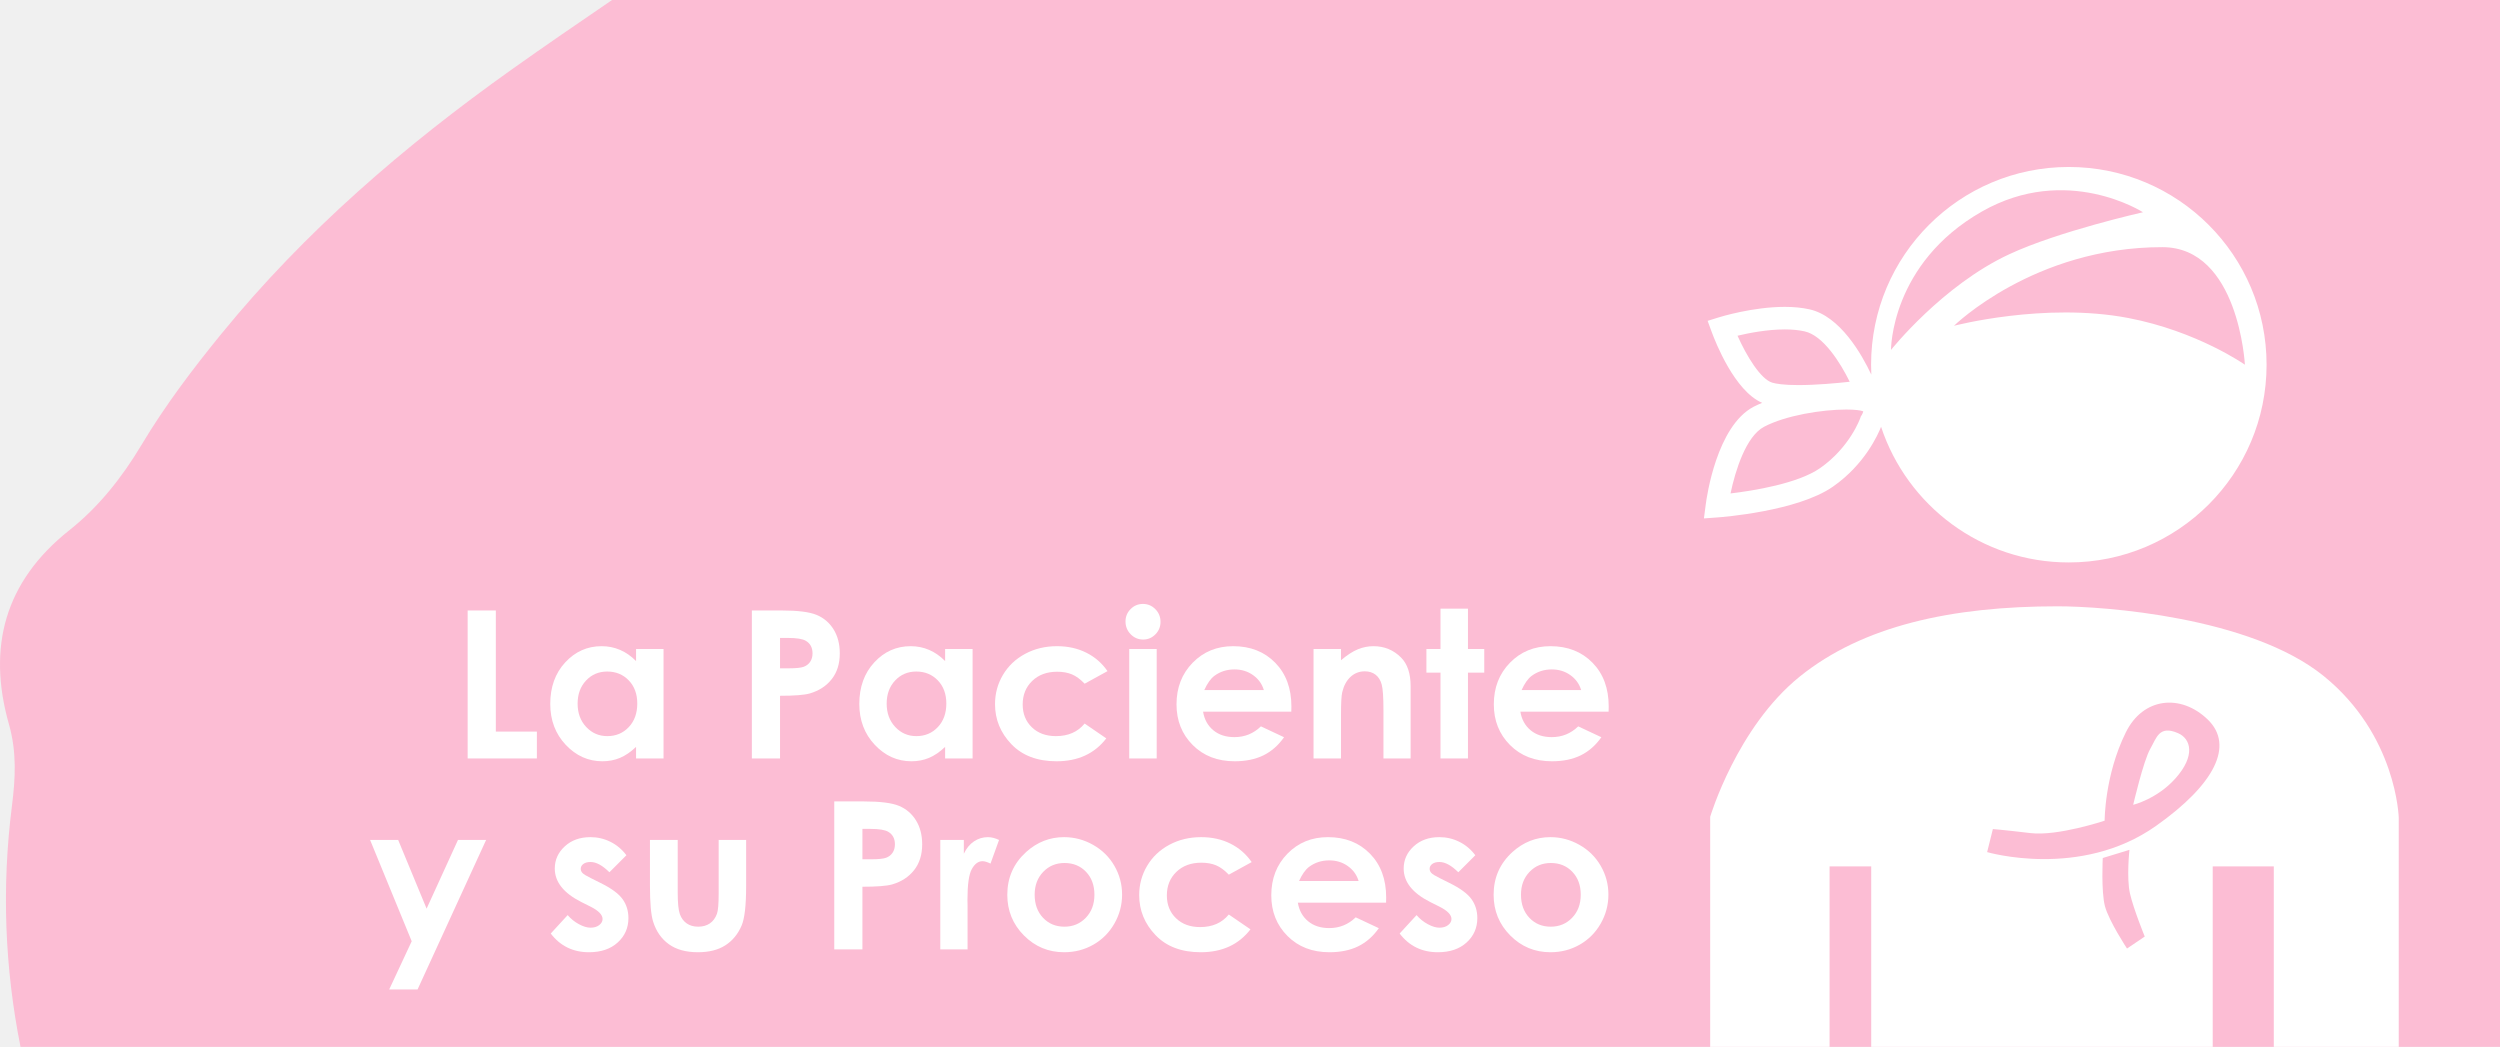
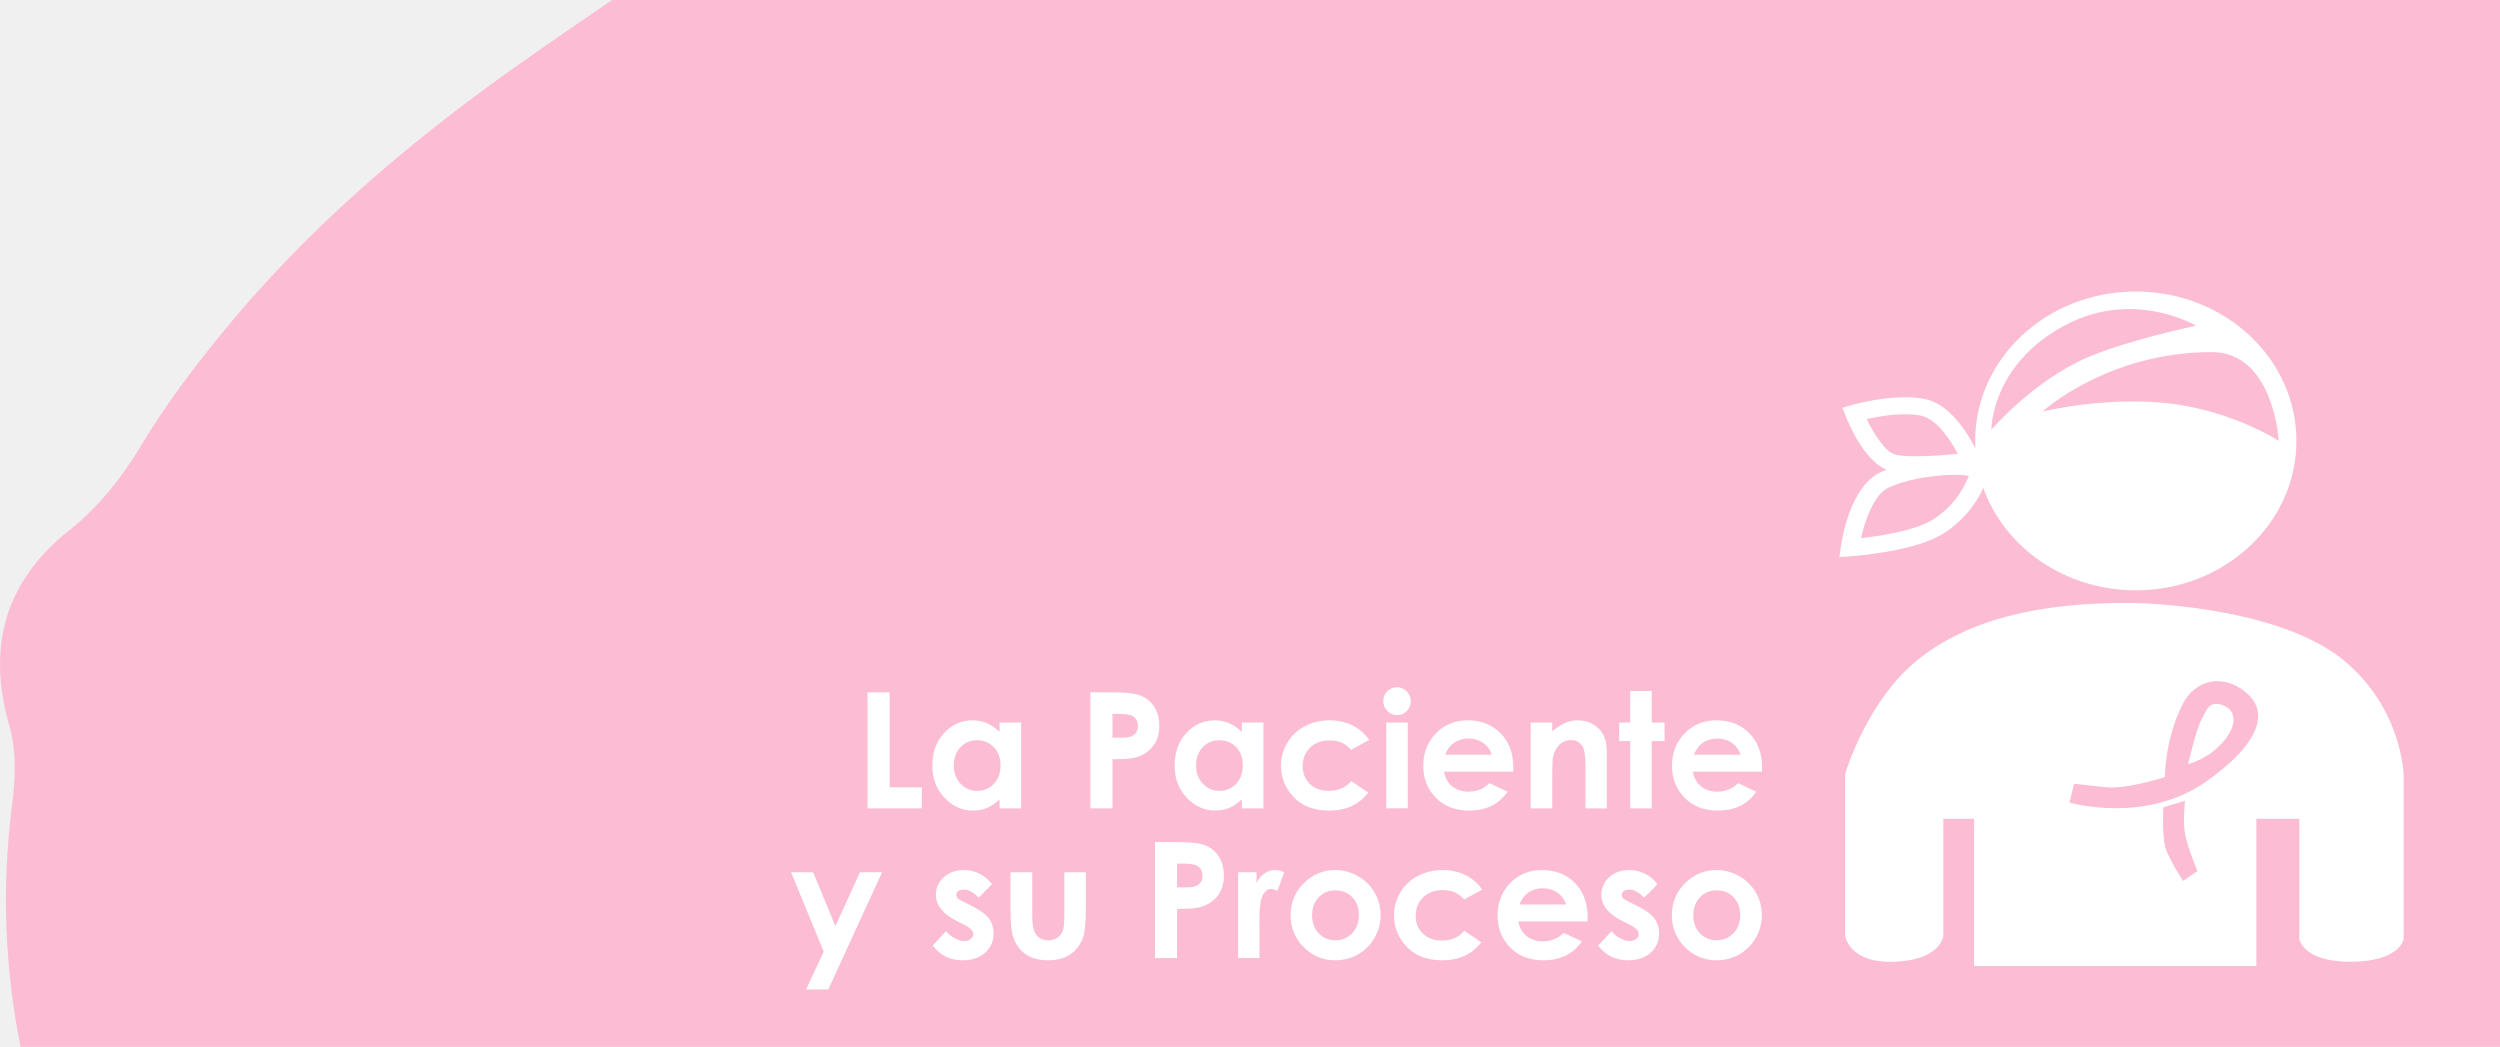
<svg xmlns="http://www.w3.org/2000/svg" id="teta-cabecera" version="1.1" viewBox="0 0 195.452 81.844">
  <defs id="defs3554">
    <clipPath clipPathUnits="userSpaceOnUse" id="clipPath4175">
      <path d="M 0,560 H 960 V 0 H 0 Z" id="path4173" />
    </clipPath>
    <clipPath clipPathUnits="userSpaceOnUse" id="clipPath4213">
      <path d="M 0,560 H 960 V 0 H 0 Z" id="path4211" />
    </clipPath>
    <clipPath clipPathUnits="userSpaceOnUse" id="clipPath4313">
      <path d="M 0,560 H 960 V 0 H 0 Z" id="path4311" />
    </clipPath>
    <clipPath clipPathUnits="userSpaceOnUse" id="clipPath4175-3">
      <path d="M 0,560 H 960 V 0 H 0 Z" id="path4173-6" />
    </clipPath>
    <clipPath id="clipPath68" clipPathUnits="userSpaceOnUse">
      <path id="path66" d="M 0,773.477 H 988.99 V 0 H 0 Z" />
    </clipPath>
  </defs>
-   <g transform="translate(277.6427,-65.57795)" id="layer1">
-     <g id="g3507" transform="matrix(0.3527778,0,0,-0.3527778,-812.5181,721.9166)">
-       <path style="fill:#fcbdd4;fill-opacity:1;fill-rule:evenodd;stroke:none;stroke-width:1" d="m 1651.818,1860.487 c -7.448,-5.091 -14.898,-10.18 -22.247,-15.407 -23.812,-16.939 -45.788,-35.845 -64.317,-58.56 -6.414,-7.865 -12.526,-15.961 -17.739,-24.672 -4.302,-7.19 -9.46,-13.707 -15.964,-18.867 -14.367,-11.395 -18.231,-25.987 -13.381,-43.015 1.748,-6.14 1.428,-12.006 0.669,-17.988 -2.313,-18.207 -1.597,-36.024 1.89,-53.489 h 549.491 v 231.999 z" id="path526" />
-     </g>
-     <g style="fill:#ffffff" transform="matrix(1.751733,0,0,1.751733,120.5163,-266.1661)" id="g368">
-       <g id="g58" transform="matrix(0.1239147,0,0,-0.1239147,-206.4225,216.626)" style="fill:#ffffff">
-         <path d="M 0,0 H 10.146 V -43.626 H 24.93 v -9.675 H 0 Z" style="fill:#ffffff;fill-opacity:1;fill-rule:nonzero;stroke:none" id="path60" />
-       </g>
-       <g transform="matrix(0.1239147,0,0,-0.1239147,-233.1753,264.8778)" id="g62" style="fill:#ffffff">
-         <g id="g64" clip-path="url(#clipPath68)" style="fill:#ffffff">
-           <g id="g70" transform="translate(266.1548,367.4004)" style="fill:#ffffff">
-             <path d="m 0,0 c -3.058,0 -5.598,-1.081 -7.62,-3.243 -2.023,-2.162 -3.034,-4.934 -3.034,-8.316 0,-3.406 1.029,-6.208 3.088,-8.406 2.058,-2.199 4.592,-3.298 7.602,-3.298 3.106,0 5.682,1.081 7.728,3.243 2.046,2.162 3.069,4.995 3.069,8.498 0,3.429 -1.023,6.208 -3.069,8.334 C 5.718,-1.063 3.129,0 0,0 m 10.398,8.117 h 9.893 v -39.424 h -9.893 v 4.167 c -1.93,-1.836 -3.866,-3.158 -5.808,-3.967 -1.943,-0.81 -4.048,-1.214 -6.316,-1.214 -5.091,0 -9.495,1.975 -13.21,5.924 -3.716,3.95 -5.574,8.859 -5.574,14.73 0,6.087 1.798,11.075 5.393,14.964 3.596,3.89 7.962,5.834 13.102,5.834 2.364,0 4.583,-0.447 6.659,-1.34 2.075,-0.895 3.993,-2.235 5.754,-4.022 z" style="fill:#ffffff;fill-opacity:1;fill-rule:nonzero;stroke:none" id="path72" />
-           </g>
-           <g id="g74" transform="translate(328.4053,368.5601)" style="fill:#ffffff">
-             <path d="m 0,0 h 3.225 c 2.536,0 4.299,0.182 5.29,0.545 0.99,0.364 1.77,0.963 2.338,1.8 0.567,0.836 0.851,1.847 0.851,3.035 0,2.06 -0.797,3.563 -2.391,4.509 -1.16,0.702 -3.311,1.054 -6.45,1.054 L 0,10.943 Z M -10.146,20.835 H 0.616 c 5.821,0 10.019,-0.538 12.592,-1.612 2.572,-1.076 4.602,-2.815 6.087,-5.218 1.486,-2.404 2.228,-5.285 2.228,-8.642 0,-3.72 -0.972,-6.812 -2.917,-9.277 C 16.662,-6.377 14.023,-8.093 10.689,-9.059 8.733,-9.615 5.169,-9.892 0,-9.892 v -22.574 h -10.146 z" style="fill:#ffffff;fill-opacity:1;fill-rule:nonzero;stroke:none" id="path76" />
-           </g>
-           <g id="g78" transform="translate(377.4678,367.4004)" style="fill:#ffffff">
-             <path d="m 0,0 c -3.058,0 -5.598,-1.081 -7.62,-3.243 -2.023,-2.162 -3.034,-4.934 -3.034,-8.316 0,-3.406 1.029,-6.208 3.088,-8.406 2.058,-2.199 4.592,-3.298 7.602,-3.298 3.106,0 5.682,1.081 7.728,3.243 2.046,2.162 3.069,4.995 3.069,8.498 0,3.429 -1.023,6.208 -3.069,8.334 C 5.718,-1.063 3.129,0 0,0 m 10.398,8.117 h 9.893 v -39.424 h -9.893 v 4.167 c -1.93,-1.836 -3.866,-3.158 -5.808,-3.967 -1.943,-0.81 -4.048,-1.214 -6.316,-1.214 -5.091,0 -9.495,1.975 -13.21,5.924 -3.716,3.95 -5.574,8.859 -5.574,14.73 0,6.087 1.798,11.075 5.393,14.964 3.596,3.89 7.962,5.834 13.102,5.834 2.364,0 4.583,-0.447 6.659,-1.34 2.075,-0.895 3.993,-2.235 5.754,-4.022 z" style="fill:#ffffff;fill-opacity:1;fill-rule:nonzero;stroke:none" id="path80" />
-           </g>
-           <g id="g82" transform="translate(446.3491,367.5454)" style="fill:#ffffff">
-             <path d="m 0,0 -8.235,-4.529 c -1.548,1.618 -3.078,2.741 -4.589,3.369 -1.512,0.628 -3.283,0.943 -5.315,0.943 -3.7,0 -6.694,-1.104 -8.979,-3.311 -2.285,-2.207 -3.428,-5.035 -3.428,-8.483 0,-3.353 1.1,-6.091 3.301,-8.213 2.201,-2.123 5.092,-3.184 8.671,-3.184 4.426,0 7.872,1.51 10.339,4.53 l 7.8,-5.341 c -4.228,-5.498 -10.194,-8.247 -17.9,-8.247 -6.933,0 -12.362,2.053 -16.287,6.16 -3.926,4.106 -5.888,8.913 -5.888,14.421 0,3.817 0.954,7.331 2.862,10.544 1.908,3.213 4.571,5.737 7.99,7.573 3.418,1.836 7.241,2.754 11.468,2.754 3.914,0 7.428,-0.779 10.544,-2.337 C -4.529,5.091 -1.981,2.875 0,0" style="fill:#ffffff;fill-opacity:1;fill-rule:nonzero;stroke:none" id="path84" />
-           </g>
-           <path d="m 454.176,375.517 h 9.892 v -39.423 h -9.892 z m 4.946,16.233 c 1.734,0 3.222,-0.628 4.462,-1.884 1.241,-1.256 1.861,-2.778 1.861,-4.566 0,-1.763 -0.614,-3.267 -1.843,-4.511 -1.228,-1.244 -2.698,-1.866 -4.408,-1.866 -1.758,0 -3.258,0.634 -4.498,1.903 -1.241,1.268 -1.861,2.808 -1.861,4.619 0,1.74 0.614,3.225 1.843,4.457 1.228,1.232 2.709,1.848 4.444,1.848" style="fill:#ffffff;fill-opacity:1;fill-rule:nonzero;stroke:none" id="path86" />
-           <g id="g88" transform="translate(502.6577,360.7334)" style="fill:#ffffff">
-             <path d="m 0,0 c -0.653,2.198 -1.942,3.986 -3.866,5.363 -1.924,1.377 -4.155,2.065 -6.697,2.065 -2.758,0 -5.177,-0.773 -7.258,-2.319 -1.307,-0.966 -2.517,-2.67 -3.63,-5.109 z m 9.892,-7.791 h -31.778 c 0.459,-2.802 1.685,-5.03 3.678,-6.685 1.993,-1.655 4.535,-2.482 7.627,-2.482 3.697,0 6.873,1.292 9.53,3.877 l 8.334,-3.913 c -2.077,-2.947 -4.565,-5.127 -7.464,-6.541 -2.899,-1.413 -6.341,-2.119 -10.327,-2.119 -6.184,0 -11.221,1.95 -15.11,5.852 -3.889,3.901 -5.834,8.786 -5.834,14.656 0,6.016 1.939,11.01 5.816,14.984 3.877,3.973 8.739,5.96 14.585,5.96 6.208,0 11.256,-1.987 15.146,-5.96 C 7.984,5.864 9.928,0.616 9.928,-5.906 Z" style="fill:#ffffff;fill-opacity:1;fill-rule:nonzero;stroke:none" id="path90" />
-           </g>
-           <g id="g92" transform="translate(520.5581,375.5171)" style="fill:#ffffff">
-             <path d="m 0,0 h 9.892 v -4.04 c 2.243,1.891 4.275,3.206 6.096,3.945 1.821,0.74 3.685,1.11 5.591,1.11 3.907,0 7.224,-1.366 9.95,-4.095 2.291,-2.319 3.437,-5.75 3.437,-10.291 v -26.052 h -9.783 v 17.264 c 0,4.704 -0.211,7.829 -0.633,9.373 -0.422,1.545 -1.156,2.721 -2.205,3.529 -1.049,0.809 -2.344,1.213 -3.886,1.213 -2,0 -3.717,-0.67 -5.151,-2.009 -1.434,-1.34 -2.428,-3.191 -2.982,-5.556 -0.29,-1.23 -0.434,-3.896 -0.434,-7.998 V -39.423 H 0 Z" style="fill:#ffffff;fill-opacity:1;fill-rule:nonzero;stroke:none" id="path94" />
-           </g>
-           <g id="g96" transform="translate(566.2861,390.0474)" style="fill:#ffffff">
-             <path d="m 0,0 h 9.892 v -14.53 h 5.87 v -8.515 H 9.892 V -53.954 H 0 v 30.909 h -5.073 v 8.515 H 0 Z" style="fill:#ffffff;fill-opacity:1;fill-rule:nonzero;stroke:none" id="path98" />
-           </g>
-           <g id="g100" transform="translate(616.9419,360.7334)" style="fill:#ffffff">
-             <path d="m 0,0 c -0.653,2.198 -1.942,3.986 -3.866,5.363 -1.924,1.377 -4.155,2.065 -6.697,2.065 -2.758,0 -5.177,-0.773 -7.258,-2.319 -1.307,-0.966 -2.517,-2.67 -3.63,-5.109 z m 9.892,-7.791 h -31.778 c 0.459,-2.802 1.685,-5.03 3.678,-6.685 1.993,-1.655 4.535,-2.482 7.627,-2.482 3.697,0 6.873,1.292 9.53,3.877 l 8.334,-3.913 c -2.077,-2.947 -4.565,-5.127 -7.464,-6.541 -2.899,-1.413 -6.341,-2.119 -10.327,-2.119 -6.184,0 -11.221,1.95 -15.11,5.852 -3.889,3.901 -5.834,8.786 -5.834,14.656 0,6.016 1.939,11.01 5.816,14.984 3.877,3.973 8.739,5.96 14.585,5.96 6.208,0 11.256,-1.987 15.146,-5.96 C 7.984,5.864 9.928,0.616 9.928,-5.906 Z" style="fill:#ffffff;fill-opacity:1;fill-rule:nonzero;stroke:none" id="path102" />
-           </g>
-           <g id="g104" transform="translate(180.7588,306.7383)" style="fill:#ffffff">
-             <path d="M 0,0 H 10.109 L 20.35,-24.736 31.649,0 H 41.787 L 17.096,-53.845 H 6.88 l 8.106,17.364 z" style="fill:#ffffff;fill-opacity:1;fill-rule:nonzero;stroke:none" id="path106" />
-           </g>
-           <g id="g108" transform="translate(273.0752,301.2305)" style="fill:#ffffff">
-             <path d="m 0,0 -6.124,-6.124 c -2.488,2.464 -4.747,3.696 -6.776,3.696 -1.111,0 -1.981,-0.235 -2.609,-0.706 -0.628,-0.471 -0.942,-1.057 -0.942,-1.758 0,-0.531 0.2,-1.02 0.598,-1.467 0.399,-0.447 1.383,-1.057 2.953,-1.83 L -9.276,-10 c 3.817,-1.885 6.437,-3.805 7.863,-5.762 1.425,-1.957 2.138,-4.252 2.138,-6.884 0,-3.503 -1.287,-6.427 -3.859,-8.77 -2.573,-2.343 -6.022,-3.514 -10.345,-3.514 -5.75,0 -10.34,2.246 -13.77,6.74 l 6.088,6.63 c 1.16,-1.353 2.518,-2.445 4.076,-3.279 1.558,-0.833 2.941,-1.25 4.149,-1.25 1.305,0 2.355,0.314 3.152,0.942 0.798,0.628 1.196,1.353 1.196,2.174 0,1.522 -1.437,3.008 -4.312,4.457 l -3.333,1.667 c -6.377,3.212 -9.566,7.235 -9.566,12.066 0,3.116 1.201,5.78 3.605,7.99 2.403,2.21 5.477,3.315 9.222,3.315 2.56,0 4.97,-0.561 7.229,-1.685 C -3.485,3.714 -1.571,2.102 0,0" style="fill:#ffffff;fill-opacity:1;fill-rule:nonzero;stroke:none" id="path110" />
-           </g>
-           <g id="g112" transform="translate(281.5542,306.7383)" style="fill:#ffffff">
-             <path d="m 0,0 h 10 v -18.987 c 0,-3.696 0.255,-6.263 0.763,-7.7 0.508,-1.438 1.326,-2.554 2.452,-3.352 1.126,-0.797 2.513,-1.195 4.16,-1.195 1.646,0 3.044,0.392 4.195,1.177 1.15,0.785 2.003,1.939 2.56,3.461 0.412,1.135 0.618,3.563 0.618,7.283 V 0 h 9.892 v -16.704 c 0,-6.885 -0.543,-11.595 -1.63,-14.132 -1.329,-3.092 -3.286,-5.465 -5.87,-7.12 -2.585,-1.654 -5.87,-2.482 -9.856,-2.482 -4.325,0 -7.821,0.966 -10.49,2.899 -2.669,1.932 -4.547,4.625 -5.635,8.08 C 0.386,-27.067 0,-22.719 0,-16.414 Z" style="fill:#ffffff;fill-opacity:1;fill-rule:nonzero;stroke:none" id="path114" />
-           </g>
-           <g id="g116" transform="translate(358.0815,299.7812)" style="fill:#ffffff">
-             <path d="m 0,0 h 3.225 c 2.536,0 4.299,0.182 5.29,0.545 0.99,0.364 1.77,0.963 2.338,1.8 0.567,0.836 0.851,1.847 0.851,3.035 0,2.06 -0.797,3.563 -2.391,4.509 -1.16,0.702 -3.311,1.054 -6.45,1.054 L 0,10.943 Z M -10.146,20.835 H 0.616 c 5.821,0 10.019,-0.538 12.592,-1.612 2.572,-1.076 4.602,-2.815 6.087,-5.218 1.486,-2.404 2.228,-5.285 2.228,-8.642 0,-3.72 -0.972,-6.812 -2.917,-9.277 C 16.662,-6.377 14.023,-8.093 10.689,-9.059 8.733,-9.615 5.169,-9.892 0,-9.892 v -22.574 h -10.146 z" style="fill:#ffffff;fill-opacity:1;fill-rule:nonzero;stroke:none" id="path118" />
-           </g>
-           <g id="g120" transform="translate(386.127,306.7383)" style="fill:#ffffff">
-             <path d="m 0,0 h 8.479 v -4.964 c 0.918,1.957 2.138,3.442 3.66,4.457 1.522,1.014 3.189,1.522 5,1.522 1.28,0 2.621,-0.339 4.022,-1.015 l -3.079,-8.515 c -1.16,0.579 -2.115,0.869 -2.863,0.869 -1.522,0 -2.808,-0.941 -3.859,-2.826 -1.051,-1.884 -1.576,-5.58 -1.576,-11.088 L 9.82,-23.48 V -39.423 H 0 Z" style="fill:#ffffff;fill-opacity:1;fill-rule:nonzero;stroke:none" id="path122" />
-           </g>
-           <g id="g124" transform="translate(430.8589,298.4404)" style="fill:#ffffff">
-             <path d="m 0,0 c -3.073,0 -5.632,-1.069 -7.676,-3.207 -2.046,-2.138 -3.068,-4.873 -3.068,-8.207 0,-3.43 1.011,-6.209 3.031,-8.334 2.02,-2.126 4.579,-3.189 7.677,-3.189 3.097,0 5.674,1.075 7.731,3.226 2.056,2.149 3.085,4.915 3.085,8.297 0,3.382 -1.01,6.129 -3.03,8.244 C 5.729,-1.057 3.146,0 0,0 m -0.163,9.313 c 3.72,0 7.217,-0.931 10.49,-2.791 3.273,-1.86 5.828,-4.384 7.664,-7.573 1.835,-3.188 2.754,-6.631 2.754,-10.326 0,-3.721 -0.924,-7.199 -2.772,-10.436 -1.848,-3.237 -4.367,-5.768 -7.556,-7.591 -3.188,-1.824 -6.703,-2.736 -10.543,-2.736 -5.653,0 -10.478,2.011 -14.477,6.033 -3.998,4.022 -5.996,8.907 -5.996,14.657 0,6.16 2.258,11.293 6.776,15.4 3.961,3.574 8.515,5.363 13.66,5.363" style="fill:#ffffff;fill-opacity:1;fill-rule:nonzero;stroke:none" id="path126" />
-           </g>
-           <g id="g128" transform="translate(498.2739,298.7666)" style="fill:#ffffff">
-             <path d="m 0,0 -8.235,-4.529 c -1.548,1.618 -3.078,2.741 -4.589,3.369 -1.512,0.628 -3.283,0.943 -5.315,0.943 -3.7,0 -6.694,-1.104 -8.979,-3.311 -2.285,-2.207 -3.428,-5.035 -3.428,-8.483 0,-3.353 1.1,-6.091 3.301,-8.213 2.201,-2.123 5.092,-3.184 8.671,-3.184 4.426,0 7.872,1.51 10.339,4.53 l 7.8,-5.341 c -4.228,-5.498 -10.194,-8.247 -17.9,-8.247 -6.933,0 -12.362,2.053 -16.287,6.16 -3.926,4.106 -5.888,8.913 -5.888,14.421 0,3.817 0.954,7.331 2.862,10.544 1.908,3.213 4.571,5.737 7.99,7.573 3.418,1.836 7.241,2.754 11.468,2.754 3.914,0 7.428,-0.779 10.544,-2.337 C -4.529,5.091 -1.981,2.875 0,0" style="fill:#ffffff;fill-opacity:1;fill-rule:nonzero;stroke:none" id="path130" />
-           </g>
-           <g id="g132" transform="translate(536.7915,291.9546)" style="fill:#ffffff">
-             <path d="m 0,0 c -0.653,2.198 -1.942,3.986 -3.866,5.363 -1.924,1.377 -4.155,2.065 -6.697,2.065 -2.758,0 -5.177,-0.773 -7.258,-2.319 -1.307,-0.966 -2.517,-2.67 -3.63,-5.109 z m 9.892,-7.791 h -31.778 c 0.459,-2.802 1.685,-5.03 3.678,-6.685 1.993,-1.655 4.535,-2.482 7.627,-2.482 3.697,0 6.873,1.292 9.53,3.877 l 8.334,-3.913 c -2.077,-2.947 -4.565,-5.127 -7.464,-6.541 -2.899,-1.413 -6.341,-2.119 -10.327,-2.119 -6.184,0 -11.221,1.95 -15.11,5.852 -3.889,3.901 -5.834,8.786 -5.834,14.656 0,6.016 1.939,11.01 5.816,14.984 3.877,3.973 8.739,5.96 14.585,5.96 6.208,0 11.256,-1.987 15.146,-5.96 C 7.984,5.864 9.928,0.616 9.928,-5.906 Z" style="fill:#ffffff;fill-opacity:1;fill-rule:nonzero;stroke:none" id="path134" />
-           </g>
-           <g id="g136" transform="translate(578.8242,301.2305)" style="fill:#ffffff">
-             <path d="m 0,0 -6.124,-6.124 c -2.488,2.464 -4.747,3.696 -6.776,3.696 -1.111,0 -1.981,-0.235 -2.609,-0.706 -0.628,-0.471 -0.942,-1.057 -0.942,-1.758 0,-0.531 0.2,-1.02 0.598,-1.467 0.399,-0.447 1.383,-1.057 2.953,-1.83 L -9.276,-10 c 3.817,-1.885 6.437,-3.805 7.863,-5.762 1.425,-1.957 2.138,-4.252 2.138,-6.884 0,-3.503 -1.287,-6.427 -3.859,-8.77 -2.573,-2.343 -6.022,-3.514 -10.345,-3.514 -5.75,0 -10.34,2.246 -13.77,6.74 l 6.088,6.63 c 1.16,-1.353 2.518,-2.445 4.076,-3.279 1.558,-0.833 2.941,-1.25 4.149,-1.25 1.305,0 2.355,0.314 3.152,0.942 0.798,0.628 1.196,1.353 1.196,2.174 0,1.522 -1.437,3.008 -4.312,4.457 l -3.333,1.667 c -6.377,3.212 -9.566,7.235 -9.566,12.066 0,3.116 1.201,5.78 3.605,7.99 2.403,2.21 5.477,3.315 9.222,3.315 2.56,0 4.97,-0.561 7.229,-1.685 C -3.485,3.714 -1.571,2.102 0,0" style="fill:#ffffff;fill-opacity:1;fill-rule:nonzero;stroke:none" id="path138" />
-           </g>
-           <g id="g140" transform="translate(606.0181,298.4404)" style="fill:#ffffff">
-             <path d="m 0,0 c -3.073,0 -5.632,-1.069 -7.676,-3.207 -2.046,-2.138 -3.068,-4.873 -3.068,-8.207 0,-3.43 1.011,-6.209 3.031,-8.334 2.02,-2.126 4.579,-3.189 7.677,-3.189 3.097,0 5.674,1.075 7.731,3.226 2.056,2.149 3.085,4.915 3.085,8.297 0,3.382 -1.01,6.129 -3.03,8.244 C 5.729,-1.057 3.146,0 0,0 m -0.163,9.313 c 3.72,0 7.217,-0.931 10.49,-2.791 3.273,-1.86 5.828,-4.384 7.664,-7.573 1.835,-3.188 2.754,-6.631 2.754,-10.326 0,-3.721 -0.924,-7.199 -2.772,-10.436 -1.848,-3.237 -4.367,-5.768 -7.556,-7.591 -3.188,-1.824 -6.703,-2.736 -10.543,-2.736 -5.653,0 -10.478,2.011 -14.477,6.033 -3.998,4.022 -5.996,8.907 -5.996,14.657 0,6.16 2.258,11.293 6.776,15.4 3.961,3.574 8.515,5.363 13.66,5.363" style="fill:#ffffff;fill-opacity:1;fill-rule:nonzero;stroke:none" id="path142" />
-           </g>
-           <g id="g144" transform="translate(682.8467,455.5664)" style="fill:#ffffff">
-             <path d="m 0,0 c 7.746,4.073 20.751,6.197 29.592,6.197 3.125,0 5.052,-0.29 5.8,-0.546 C 35.535,5.594 35.63,5.559 35.708,5.524 35.63,5.152 35.392,4.585 35.164,4.216 L 34.846,3.752 34.666,3.221 C 34.637,3.127 30.969,-7.354 20.146,-14.909 12.157,-20.473 -3.839,-23.04 -12.099,-24.021 -10.379,-15.805 -6.519,-3.404 0,0 m -9.583,32.786 c 4.164,0.986 10.732,2.266 17.021,2.266 2.694,0 5.098,-0.235 7.134,-0.696 C 21.299,32.87 27.424,23.12 30.828,16.203 25.99,15.673 18.697,15.005 12.366,15.005 c -5.381,0 -8.11,0.482 -9.453,0.88 -4.2,1.278 -9.262,9.637 -12.496,16.901 m 88.055,44.751 c 30.547,17.384 57.979,-0.283 57.979,-0.283 0,0 -30.37,-6.83 -48.169,-15.131 C 64.194,50.936 45.698,27.669 45.698,27.669 c 0,0 -0.173,31.114 32.774,49.868 M 173.16,22.344 c 0,0 -17.114,12.054 -42.025,16.83 -30.119,5.75 -62.754,-2.814 -62.754,-2.814 0,0 28.847,28.35 75.057,28.322 27.51,-0.015 29.722,-42.338 29.722,-42.338 M 24.788,-21.569 c 11.507,8.017 16.265,18.835 17.333,21.549 9.379,-28.372 36.097,-48.854 67.602,-48.854 39.359,0 71.246,31.883 71.246,71.218 0,39.345 -31.887,71.219 -71.246,71.219 -39.332,0 -71.198,-31.874 -71.198,-71.219 0,-1.198 0.022,-2.393 0.085,-3.581 -3.461,7.384 -11.273,21.079 -22.267,23.524 -2.634,0.59 -5.621,0.889 -8.905,0.889 -11.517,0 -23.229,-3.611 -23.713,-3.768 l -4.077,-1.264 1.475,-4.016 C -17.541,30.519 -10.662,12.886 -0.7,8.606 -1.771,8.166 -2.817,7.712 -3.782,7.201 -17.039,0.251 -20.684,-25.207 -21.039,-28.091 l -0.645,-4.927 4.938,0.363 c 1.174,0.085 28.726,2.138 41.534,11.086" style="fill:#ffffff;fill-opacity:1;fill-rule:nonzero;stroke:none" id="path146" />
-           </g>
-           <g id="g148" transform="translate(823.9326,311.7573)" style="fill:#ffffff">
-             <path d="m 0,0 c -27.263,-19.231 -60.763,-9.395 -60.763,-9.395 l 2.066,8.301 c 0,0 3.719,-0.278 13.524,-1.449 9.802,-1.186 26.73,4.469 26.73,4.469 0,0 -0.049,16.29 7.626,31.79 6.234,12.652 19.814,13.993 29.504,4.648 C 28.327,29.025 21.18,14.953 0,0 m -10.386,-44.125 c 0,0 -6.512,9.884 -7.951,15.264 -1.392,5.381 -0.781,17.342 -0.781,17.342 l 9.608,2.936 c 0,0 -1.095,-10.086 0.191,-15.721 1.287,-5.636 5.324,-15.501 5.324,-15.501 z m 70.769,98.21 c -26.393,21.32 -79.186,25.051 -95.759,25.051 -38.251,0 -70.217,-7.02 -92.873,-25.3 -22.657,-18.278 -32.265,-50.51 -32.265,-50.51 v -82.863 h 43 v 65 h 15 v -65 h 123 v 65 h 22 v -65 h 45 V 2.992 c 0,0 -0.707,29.771 -27.103,51.093" style="fill:#ffffff;fill-opacity:1;fill-rule:nonzero;stroke:none" id="path150" />
-           </g>
-           <g id="g152" transform="translate(831.918,345.2114)" style="fill:#ffffff">
-             <path d="m 0,0 c -6.84,2.97 -7.715,-1.72 -10.004,-5.672 -2.457,-4.291 -6.141,-20.143 -6.141,-20.143 0,0 8.545,2.056 15.202,9.49 C 6.399,-8.124 4.646,-2.011 0,0" style="fill:#ffffff;fill-opacity:1;fill-rule:nonzero;stroke:none" id="path154" />
-           </g>
-         </g>
-       </g>
-     </g>
+   <g transform="matrix(0.3527778,0,0,-0.3527778,-534.8754,656.3386)" id="g3507">
+     <path id="path526" d="m 1651.818,1860.487 c -7.448,-5.091 -14.898,-10.18 -22.247,-15.407 -23.812,-16.939 -45.788,-35.845 -64.317,-58.56 -6.414,-7.865 -12.526,-15.961 -17.739,-24.672 -4.302,-7.19 -9.46,-13.707 -15.964,-18.867 -14.367,-11.395 -18.231,-25.987 -13.381,-43.015 1.748,-6.14 1.428,-12.006 0.669,-17.988 -2.313,-18.207 -1.597,-36.024 1.89,-53.489 h 549.491 v 231.999 z" style="fill:#fcbdd4;fill-opacity:1;fill-rule:evenodd;stroke:none;stroke-width:1" />
+   </g>
+   <g id="g58" transform="matrix(0.1701671,0,0,-0.1701671,67.8272,54.1286)" style="fill:#ffffff">
+     <path d="M 0,0 H 10.146 V -43.626 H 24.93 v -9.675 H 0 Z" style="fill:#ffffff;fill-opacity:1;fill-rule:nonzero;stroke:none" id="path60" />
+   </g>
+   <g id="g70" transform="matrix(0.1701671,0,0,-0.1701671,76.3795,57.87136)" style="fill:#ffffff">
+     <path d="m 0,0 c -3.058,0 -5.598,-1.081 -7.62,-3.243 -2.023,-2.162 -3.034,-4.934 -3.034,-8.316 0,-3.406 1.029,-6.208 3.088,-8.406 2.058,-2.199 4.592,-3.298 7.602,-3.298 3.106,0 5.682,1.081 7.728,3.243 2.046,2.162 3.069,4.995 3.069,8.498 0,3.429 -1.023,6.208 -3.069,8.334 C 5.718,-1.063 3.129,0 0,0 m 10.398,8.117 h 9.893 v -39.424 h -9.893 v 4.167 c -1.93,-1.836 -3.866,-3.158 -5.808,-3.967 -1.943,-0.81 -4.048,-1.214 -6.316,-1.214 -5.091,0 -9.495,1.975 -13.21,5.924 -3.716,3.95 -5.574,8.859 -5.574,14.73 0,6.087 1.798,11.075 5.393,14.964 3.596,3.89 7.962,5.834 13.102,5.834 2.364,0 4.583,-0.447 6.659,-1.34 2.075,-0.895 3.993,-2.235 5.754,-4.022 z" style="fill:#ffffff;fill-opacity:1;fill-rule:nonzero;stroke:none" id="path72" />
+   </g>
+   <g id="g74" transform="matrix(0.1701671,0,0,-0.1701671,86.97249,57.67402)" style="fill:#ffffff">
+     <path d="m 0,0 h 3.225 c 2.536,0 4.299,0.182 5.29,0.545 0.99,0.364 1.77,0.963 2.338,1.8 0.567,0.836 0.851,1.847 0.851,3.035 0,2.06 -0.797,3.563 -2.391,4.509 -1.16,0.702 -3.311,1.054 -6.45,1.054 L 0,10.943 Z M -10.146,20.835 H 0.616 c 5.821,0 10.019,-0.538 12.592,-1.612 2.572,-1.076 4.602,-2.815 6.087,-5.218 1.486,-2.404 2.228,-5.285 2.228,-8.642 0,-3.72 -0.972,-6.812 -2.917,-9.277 C 16.662,-6.377 14.023,-8.093 10.689,-9.059 8.733,-9.615 5.169,-9.892 0,-9.892 v -22.574 h -10.146 z" style="fill:#ffffff;fill-opacity:1;fill-rule:nonzero;stroke:none" id="path76" />
+   </g>
+   <g id="g78" transform="matrix(0.1701671,0,0,-0.1701671,95.32131,57.87136)" style="fill:#ffffff">
+     <path d="m 0,0 c -3.058,0 -5.598,-1.081 -7.62,-3.243 -2.023,-2.162 -3.034,-4.934 -3.034,-8.316 0,-3.406 1.029,-6.208 3.088,-8.406 2.058,-2.199 4.592,-3.298 7.602,-3.298 3.106,0 5.682,1.081 7.728,3.243 2.046,2.162 3.069,4.995 3.069,8.498 0,3.429 -1.023,6.208 -3.069,8.334 C 5.718,-1.063 3.129,0 0,0 m 10.398,8.117 h 9.893 v -39.424 h -9.893 v 4.167 c -1.93,-1.836 -3.866,-3.158 -5.808,-3.967 -1.943,-0.81 -4.048,-1.214 -6.316,-1.214 -5.091,0 -9.495,1.975 -13.21,5.924 -3.716,3.95 -5.574,8.859 -5.574,14.73 0,6.087 1.798,11.075 5.393,14.964 3.596,3.89 7.962,5.834 13.102,5.834 2.364,0 4.583,-0.447 6.659,-1.34 2.075,-0.895 3.993,-2.235 5.754,-4.022 z" style="fill:#ffffff;fill-opacity:1;fill-rule:nonzero;stroke:none" id="path80" />
+   </g>
+   <g id="g82" transform="matrix(0.1701671,0,0,-0.1701671,107.0426,57.84669)" style="fill:#ffffff">
+     <path d="m 0,0 -8.235,-4.529 c -1.548,1.618 -3.078,2.741 -4.589,3.369 -1.512,0.628 -3.283,0.943 -5.315,0.943 -3.7,0 -6.694,-1.104 -8.979,-3.311 -2.285,-2.207 -3.428,-5.035 -3.428,-8.483 0,-3.353 1.1,-6.091 3.301,-8.213 2.201,-2.123 5.092,-3.184 8.671,-3.184 4.426,0 7.872,1.51 10.339,4.53 l 7.8,-5.341 c -4.228,-5.498 -10.194,-8.247 -17.9,-8.247 -6.933,0 -12.362,2.053 -16.287,6.16 -3.926,4.106 -5.888,8.913 -5.888,14.421 0,3.817 0.954,7.331 2.862,10.544 1.908,3.213 4.571,5.737 7.99,7.573 3.418,1.836 7.241,2.754 11.468,2.754 3.914,0 7.428,-0.779 10.544,-2.337 C -4.529,5.091 -1.981,2.875 0,0" style="fill:#ffffff;fill-opacity:1;fill-rule:nonzero;stroke:none" id="path84" />
+   </g>
+   <path d="m 108.375,56.49 h 1.683 v 6.708 h -1.683 z m 0.842,-2.762 c 0.295,0 0.548,0.107 0.759,0.321 0.211,0.214 0.317,0.473 0.317,0.777 0,0.3 -0.104,0.556 -0.314,0.768 -0.209,0.212 -0.459,0.318 -0.75,0.318 -0.299,0 -0.554,-0.108 -0.765,-0.324 -0.211,-0.216 -0.317,-0.478 -0.317,-0.786 0,-0.296 0.104,-0.549 0.314,-0.758 0.209,-0.21 0.461,-0.314 0.756,-0.314" style="fill:#ffffff;fill-opacity:1;fill-rule:nonzero;stroke:none;stroke-width:0.17" id="path86" />
+   <g id="g88" transform="matrix(0.1701671,0,0,-0.1701671,116.6245,59.00587)" style="fill:#ffffff">
+     <path d="m 0,0 c -0.653,2.198 -1.942,3.986 -3.866,5.363 -1.924,1.377 -4.155,2.065 -6.697,2.065 -2.758,0 -5.177,-0.773 -7.258,-2.319 -1.307,-0.966 -2.517,-2.67 -3.63,-5.109 z m 9.892,-7.791 h -31.778 c 0.459,-2.802 1.685,-5.03 3.678,-6.685 1.993,-1.655 4.535,-2.482 7.627,-2.482 3.697,0 6.873,1.292 9.53,3.877 l 8.334,-3.913 c -2.077,-2.947 -4.565,-5.127 -7.464,-6.541 -2.899,-1.413 -6.341,-2.119 -10.327,-2.119 -6.184,0 -11.221,1.95 -15.11,5.852 -3.889,3.901 -5.834,8.786 -5.834,14.656 0,6.016 1.939,11.01 5.816,14.984 3.877,3.973 8.739,5.96 14.585,5.96 6.208,0 11.256,-1.987 15.146,-5.96 C 7.984,5.864 9.928,0.616 9.928,-5.906 Z" style="fill:#ffffff;fill-opacity:1;fill-rule:nonzero;stroke:none" id="path90" />
+   </g>
+   <g id="g92" transform="matrix(0.1701671,0,0,-0.1701671,119.6706,56.49016)" style="fill:#ffffff">
+     <path d="m 0,0 h 9.892 v -4.04 c 2.243,1.891 4.275,3.206 6.096,3.945 1.821,0.74 3.685,1.11 5.591,1.11 3.907,0 7.224,-1.366 9.95,-4.095 2.291,-2.319 3.437,-5.75 3.437,-10.291 v -26.052 h -9.783 v 17.264 c 0,4.704 -0.211,7.829 -0.633,9.373 -0.422,1.545 -1.156,2.721 -2.205,3.529 -1.049,0.809 -2.344,1.213 -3.886,1.213 -2,0 -3.717,-0.67 -5.151,-2.009 -1.434,-1.34 -2.428,-3.191 -2.982,-5.556 -0.29,-1.23 -0.434,-3.896 -0.434,-7.998 V -39.423 H 0 Z" style="fill:#ffffff;fill-opacity:1;fill-rule:nonzero;stroke:none" id="path94" />
+   </g>
+   <g id="g96" transform="matrix(0.1701671,0,0,-0.1701671,127.452,54.01759)" style="fill:#ffffff">
+     <path d="m 0,0 h 9.892 v -14.53 h 5.87 v -8.515 H 9.892 V -53.954 H 0 v 30.909 h -5.073 v 8.515 H 0 Z" style="fill:#ffffff;fill-opacity:1;fill-rule:nonzero;stroke:none" id="path98" />
+   </g>
+   <g id="g100" transform="matrix(0.1701671,0,0,-0.1701671,136.0719,59.00587)" style="fill:#ffffff">
+     <path d="m 0,0 c -0.653,2.198 -1.942,3.986 -3.866,5.363 -1.924,1.377 -4.155,2.065 -6.697,2.065 -2.758,0 -5.177,-0.773 -7.258,-2.319 -1.307,-0.966 -2.517,-2.67 -3.63,-5.109 z m 9.892,-7.791 h -31.778 c 0.459,-2.802 1.685,-5.03 3.678,-6.685 1.993,-1.655 4.535,-2.482 7.627,-2.482 3.697,0 6.873,1.292 9.53,3.877 l 8.334,-3.913 c -2.077,-2.947 -4.565,-5.127 -7.464,-6.541 -2.899,-1.413 -6.341,-2.119 -10.327,-2.119 -6.184,0 -11.221,1.95 -15.11,5.852 -3.889,3.901 -5.834,8.786 -5.834,14.656 0,6.016 1.939,11.01 5.816,14.984 3.877,3.973 8.739,5.96 14.585,5.96 6.208,0 11.256,-1.987 15.146,-5.96 C 7.984,5.864 9.928,0.616 9.928,-5.906 Z" style="fill:#ffffff;fill-opacity:1;fill-rule:nonzero;stroke:none" id="path102" />
+   </g>
+   <g id="g104" transform="matrix(0.1701671,0,0,-0.1701671,61.84791,68.19405)" style="fill:#ffffff">
+     <path d="M 0,0 H 10.109 L 20.35,-24.736 31.649,0 H 41.787 L 17.096,-53.845 H 6.88 l 8.106,17.364 z" style="fill:#ffffff;fill-opacity:1;fill-rule:nonzero;stroke:none" id="path106" />
+   </g>
+   <g id="g108" transform="matrix(0.1701671,0,0,-0.1701671,77.55712,69.1313)" style="fill:#ffffff">
+     <path d="m 0,0 -6.124,-6.124 c -2.488,2.464 -4.747,3.696 -6.776,3.696 -1.111,0 -1.981,-0.235 -2.609,-0.706 -0.628,-0.471 -0.942,-1.057 -0.942,-1.758 0,-0.531 0.2,-1.02 0.598,-1.467 0.399,-0.447 1.383,-1.057 2.953,-1.83 L -9.276,-10 c 3.817,-1.885 6.437,-3.805 7.863,-5.762 1.425,-1.957 2.138,-4.252 2.138,-6.884 0,-3.503 -1.287,-6.427 -3.859,-8.77 -2.573,-2.343 -6.022,-3.514 -10.345,-3.514 -5.75,0 -10.34,2.246 -13.77,6.74 l 6.088,6.63 c 1.16,-1.353 2.518,-2.445 4.076,-3.279 1.558,-0.833 2.941,-1.25 4.149,-1.25 1.305,0 2.355,0.314 3.152,0.942 0.798,0.628 1.196,1.353 1.196,2.174 0,1.522 -1.437,3.008 -4.312,4.457 l -3.333,1.667 c -6.377,3.212 -9.566,7.235 -9.566,12.066 0,3.116 1.201,5.78 3.605,7.99 2.403,2.21 5.477,3.315 9.222,3.315 2.56,0 4.97,-0.561 7.229,-1.685 C -3.485,3.714 -1.571,2.102 0,0" style="fill:#ffffff;fill-opacity:1;fill-rule:nonzero;stroke:none" id="path110" />
+   </g>
+   <g id="g112" transform="matrix(0.1701671,0,0,-0.1701671,78.99997,68.19405)" style="fill:#ffffff">
+     <path d="m 0,0 h 10 v -18.987 c 0,-3.696 0.255,-6.263 0.763,-7.7 0.508,-1.438 1.326,-2.554 2.452,-3.352 1.126,-0.797 2.513,-1.195 4.16,-1.195 1.646,0 3.044,0.392 4.195,1.177 1.15,0.785 2.003,1.939 2.56,3.461 0.412,1.135 0.618,3.563 0.618,7.283 V 0 h 9.892 v -16.704 c 0,-6.885 -0.543,-11.595 -1.63,-14.132 -1.329,-3.092 -3.286,-5.465 -5.87,-7.12 -2.585,-1.654 -5.87,-2.482 -9.856,-2.482 -4.325,0 -7.821,0.966 -10.49,2.899 -2.669,1.932 -4.547,4.625 -5.635,8.08 C 0.386,-27.067 0,-22.719 0,-16.414 Z" style="fill:#ffffff;fill-opacity:1;fill-rule:nonzero;stroke:none" id="path114" />
+   </g>
+   <g id="g116" transform="matrix(0.1701671,0,0,-0.1701671,92.0224,69.37792)" style="fill:#ffffff">
+     <path d="m 0,0 h 3.225 c 2.536,0 4.299,0.182 5.29,0.545 0.99,0.364 1.77,0.963 2.338,1.8 0.567,0.836 0.851,1.847 0.851,3.035 0,2.06 -0.797,3.563 -2.391,4.509 -1.16,0.702 -3.311,1.054 -6.45,1.054 L 0,10.943 Z M -10.146,20.835 H 0.616 c 5.821,0 10.019,-0.538 12.592,-1.612 2.572,-1.076 4.602,-2.815 6.087,-5.218 1.486,-2.404 2.228,-5.285 2.228,-8.642 0,-3.72 -0.972,-6.812 -2.917,-9.277 C 16.662,-6.377 14.023,-8.093 10.689,-9.059 8.733,-9.615 5.169,-9.892 0,-9.892 v -22.574 h -10.146 z" style="fill:#ffffff;fill-opacity:1;fill-rule:nonzero;stroke:none" id="path118" />
+   </g>
+   <g id="g120" transform="matrix(0.1701671,0,0,-0.1701671,96.79482,68.19405)" style="fill:#ffffff">
+     <path d="m 0,0 h 8.479 v -4.964 c 0.918,1.957 2.138,3.442 3.66,4.457 1.522,1.014 3.189,1.522 5,1.522 1.28,0 2.621,-0.339 4.022,-1.015 l -3.079,-8.515 c -1.16,0.579 -2.115,0.869 -2.863,0.869 -1.522,0 -2.808,-0.941 -3.859,-2.826 -1.051,-1.884 -1.576,-5.58 -1.576,-11.088 L 9.82,-23.48 V -39.423 H 0 Z" style="fill:#ffffff;fill-opacity:1;fill-rule:nonzero;stroke:none" id="path122" />
+   </g>
+   <g id="g124" transform="matrix(0.1701671,0,0,-0.1701671,104.4067,69.60608)" style="fill:#ffffff">
+     <path d="m 0,0 c -3.073,0 -5.632,-1.069 -7.676,-3.207 -2.046,-2.138 -3.068,-4.873 -3.068,-8.207 0,-3.43 1.011,-6.209 3.031,-8.334 2.02,-2.126 4.579,-3.189 7.677,-3.189 3.097,0 5.674,1.075 7.731,3.226 2.056,2.149 3.085,4.915 3.085,8.297 0,3.382 -1.01,6.129 -3.03,8.244 C 5.729,-1.057 3.146,0 0,0 m -0.163,9.313 c 3.72,0 7.217,-0.931 10.49,-2.791 3.273,-1.86 5.828,-4.384 7.664,-7.573 1.835,-3.188 2.754,-6.631 2.754,-10.326 0,-3.721 -0.924,-7.199 -2.772,-10.436 -1.848,-3.237 -4.367,-5.768 -7.556,-7.591 -3.188,-1.824 -6.703,-2.736 -10.543,-2.736 -5.653,0 -10.478,2.011 -14.477,6.033 -3.998,4.022 -5.996,8.907 -5.996,14.657 0,6.16 2.258,11.293 6.776,15.4 3.961,3.574 8.515,5.363 13.66,5.363" style="fill:#ffffff;fill-opacity:1;fill-rule:nonzero;stroke:none" id="path126" />
+   </g>
+   <g id="g128" transform="matrix(0.1701671,0,0,-0.1701671,115.8785,69.55057)" style="fill:#ffffff">
+     <path d="m 0,0 -8.235,-4.529 c -1.548,1.618 -3.078,2.741 -4.589,3.369 -1.512,0.628 -3.283,0.943 -5.315,0.943 -3.7,0 -6.694,-1.104 -8.979,-3.311 -2.285,-2.207 -3.428,-5.035 -3.428,-8.483 0,-3.353 1.1,-6.091 3.301,-8.213 2.201,-2.123 5.092,-3.184 8.671,-3.184 4.426,0 7.872,1.51 10.339,4.53 l 7.8,-5.341 c -4.228,-5.498 -10.194,-8.247 -17.9,-8.247 -6.933,0 -12.362,2.053 -16.287,6.16 -3.926,4.106 -5.888,8.913 -5.888,14.421 0,3.817 0.954,7.331 2.862,10.544 1.908,3.213 4.571,5.737 7.99,7.573 3.418,1.836 7.241,2.754 11.468,2.754 3.914,0 7.428,-0.779 10.544,-2.337 C -4.529,5.091 -1.981,2.875 0,0" style="fill:#ffffff;fill-opacity:1;fill-rule:nonzero;stroke:none" id="path130" />
+   </g>
+   <g id="g132" transform="matrix(0.1701671,0,0,-0.1701671,122.433,70.70975)" style="fill:#ffffff">
+     <path d="m 0,0 c -0.653,2.198 -1.942,3.986 -3.866,5.363 -1.924,1.377 -4.155,2.065 -6.697,2.065 -2.758,0 -5.177,-0.773 -7.258,-2.319 -1.307,-0.966 -2.517,-2.67 -3.63,-5.109 z m 9.892,-7.791 h -31.778 c 0.459,-2.802 1.685,-5.03 3.678,-6.685 1.993,-1.655 4.535,-2.482 7.627,-2.482 3.697,0 6.873,1.292 9.53,3.877 l 8.334,-3.913 c -2.077,-2.947 -4.565,-5.127 -7.464,-6.541 -2.899,-1.413 -6.341,-2.119 -10.327,-2.119 -6.184,0 -11.221,1.95 -15.11,5.852 -3.889,3.901 -5.834,8.786 -5.834,14.656 0,6.016 1.939,11.01 5.816,14.984 3.877,3.973 8.739,5.96 14.585,5.96 6.208,0 11.256,-1.987 15.146,-5.96 C 7.984,5.864 9.928,0.616 9.928,-5.906 Z" style="fill:#ffffff;fill-opacity:1;fill-rule:nonzero;stroke:none" id="path134" />
+   </g>
+   <g id="g136" transform="matrix(0.1701671,0,0,-0.1701671,129.5855,69.1313)" style="fill:#ffffff">
+     <path d="m 0,0 -6.124,-6.124 c -2.488,2.464 -4.747,3.696 -6.776,3.696 -1.111,0 -1.981,-0.235 -2.609,-0.706 -0.628,-0.471 -0.942,-1.057 -0.942,-1.758 0,-0.531 0.2,-1.02 0.598,-1.467 0.399,-0.447 1.383,-1.057 2.953,-1.83 L -9.276,-10 c 3.817,-1.885 6.437,-3.805 7.863,-5.762 1.425,-1.957 2.138,-4.252 2.138,-6.884 0,-3.503 -1.287,-6.427 -3.859,-8.77 -2.573,-2.343 -6.022,-3.514 -10.345,-3.514 -5.75,0 -10.34,2.246 -13.77,6.74 l 6.088,6.63 c 1.16,-1.353 2.518,-2.445 4.076,-3.279 1.558,-0.833 2.941,-1.25 4.149,-1.25 1.305,0 2.355,0.314 3.152,0.942 0.798,0.628 1.196,1.353 1.196,2.174 0,1.522 -1.437,3.008 -4.312,4.457 l -3.333,1.667 c -6.377,3.212 -9.566,7.235 -9.566,12.066 0,3.116 1.201,5.78 3.605,7.99 2.403,2.21 5.477,3.315 9.222,3.315 2.56,0 4.97,-0.561 7.229,-1.685 C -3.485,3.714 -1.571,2.102 0,0" style="fill:#ffffff;fill-opacity:1;fill-rule:nonzero;stroke:none" id="path138" />
+   </g>
+   <g id="g140" transform="matrix(0.1701671,0,0,-0.1701671,134.213,69.60608)" style="fill:#ffffff">
+     <path d="m 0,0 c -3.073,0 -5.632,-1.069 -7.676,-3.207 -2.046,-2.138 -3.068,-4.873 -3.068,-8.207 0,-3.43 1.011,-6.209 3.031,-8.334 2.02,-2.126 4.579,-3.189 7.677,-3.189 3.097,0 5.674,1.075 7.731,3.226 2.056,2.149 3.085,4.915 3.085,8.297 0,3.382 -1.01,6.129 -3.03,8.244 C 5.729,-1.057 3.146,0 0,0 m -0.163,9.313 c 3.72,0 7.217,-0.931 10.49,-2.791 3.273,-1.86 5.828,-4.384 7.664,-7.573 1.835,-3.188 2.754,-6.631 2.754,-10.326 0,-3.721 -0.924,-7.199 -2.772,-10.436 -1.848,-3.237 -4.367,-5.768 -7.556,-7.591 -3.188,-1.824 -6.703,-2.736 -10.543,-2.736 -5.653,0 -10.478,2.011 -14.477,6.033 -3.998,4.022 -5.996,8.907 -5.996,14.657 0,6.16 2.258,11.293 6.776,15.4 3.961,3.574 8.515,5.363 13.66,5.363" style="fill:#ffffff;fill-opacity:1;fill-rule:nonzero;stroke:none" id="path142" />
+   </g>
+   <g id="g128-3" transform="matrix(0.4797992,0,0,-0.4797992,147.6273,38.13565)">
+     <path d="m 0,0 c 2.848,1.393 7.627,2.118 10.876,2.118 1.148,0 1.857,-0.098 2.131,-0.187 0.052,-0.019 0.089,-0.032 0.116,-0.042 -0.027,-0.128 -0.116,-0.322 -0.2,-0.448 L 12.806,1.283 12.739,1.101 C 12.729,1.069 11.382,-2.514 7.405,-5.097 4.47,-6.999 -1.409,-7.875 -4.444,-8.21 -3.812,-5.403 -2.395,-1.164 0,0 m -3.519,11.207 c 1.53,0.337 3.943,0.774 6.254,0.774 0.99,0 1.872,-0.08 2.622,-0.237 C 7.828,11.237 10.079,7.903 11.33,5.54 9.552,5.357 6.872,5.129 4.545,5.129 c -1.978,0 -2.98,0.165 -3.473,0.302 -1.544,0.437 -3.404,3.293 -4.591,5.776 m 32.357,15.297 c 11.224,5.943 21.306,-0.096 21.306,-0.096 0,0 -11.16,-2.335 -17.703,-5.173 C 23.592,17.412 16.793,9.458 16.793,9.458 c 0,0 -0.063,10.635 12.045,17.046 M 63.631,7.639 c 0,0 -6.287,4.119 -15.441,5.752 -11.068,1.965 -23.061,-0.962 -23.061,-0.962 0,0 10.6,9.691 27.58,9.681 C 62.818,22.105 63.631,7.639 63.631,7.639 M 9.111,-7.373 c 4.227,2.74 5.977,6.438 6.369,7.365 3.447,-9.697 13.263,-16.698 24.841,-16.698 14.463,0 26.181,10.896 26.181,24.345 0,13.449 -11.718,24.343 -26.181,24.343 -14.453,0 -26.163,-10.894 -26.163,-24.343 0,-0.411 0.007,-0.819 0.031,-1.225 -1.272,2.524 -4.141,7.205 -8.182,8.041 -0.969,0.201 -2.065,0.304 -3.272,0.304 -4.233,0 -8.536,-1.235 -8.714,-1.287 l -1.497,-0.433 0.54,-1.372 C -6.444,10.432 -3.917,4.404 -0.255,2.942 -0.649,2.792 -1.034,2.637 -1.39,2.461 -6.259,0.086 -7.599,-8.616 -7.729,-9.604 l -0.237,-1.682 1.815,0.124 c 0.429,0.029 10.555,0.731 15.262,3.789" style="fill:#ffffff;fill-opacity:1;fill-rule:nonzero;stroke:none" id="path130-6" />
+   </g>
+   <g id="g132-7" transform="matrix(0.4797992,0,0,-0.4797992,172.5028,61.08775)">
+     <path d="m 0,0 c -10.019,-7.068 -22.329,-3.452 -22.329,-3.452 l 0.76,3.05 c 0,0 1.366,-0.102 4.97,-0.534 3.601,-0.437 9.822,1.643 9.822,1.643 0,0 -0.018,5.985 2.801,11.681 2.291,4.649 7.282,5.142 10.841,1.708 C 10.409,10.665 7.782,5.494 0,0 m -3.815,-16.215 c 0,0 -2.395,3.632 -2.922,5.609 -0.513,1.976 -0.288,6.373 -0.288,6.373 l 3.531,1.077 c 0,0 -0.403,-3.705 0.069,-5.776 0.474,-2.072 1.956,-5.696 1.956,-5.696 z m 25.994,36.088 c -9.7,7.835 -29.094,9.206 -35.184,9.206 -14.056,0 -25.742,-2.58 -34.068,-9.298 C -55.399,13.065 -58.872,1.222 -58.872,1.222 v -26.387 c 0,0 0.559,-4.226 7.263,-4.226 8.331,0 8.737,4.226 8.737,4.226 v 19.067 h 5 v -24 h 46 v 24 h 7 v -19.595 c 0,0 0.564,-3.698 8.322,-3.698 8.102,0 8.678,3.698 8.678,3.698 V 1.099 c 0,0 -0.25,10.939 -9.949,18.774" style="fill:#ffffff;fill-opacity:1;fill-rule:nonzero;stroke:none" id="path134-5" />
+   </g>
+   <g id="g136-3" transform="matrix(0.4797992,0,0,-0.4797992,173.9113,55.18963)">
+     <path d="m 0,0 c -2.515,1.091 -2.837,-0.633 -3.677,-2.085 -0.905,-1.577 -2.257,-7.401 -2.257,-7.401 0,0 3.14,0.755 5.586,3.487 C 2.35,-2.986 1.705,-0.74 0,0" style="fill:#ffffff;fill-opacity:1;fill-rule:nonzero;stroke:none" id="path138-5" />
  </g>
</svg>
